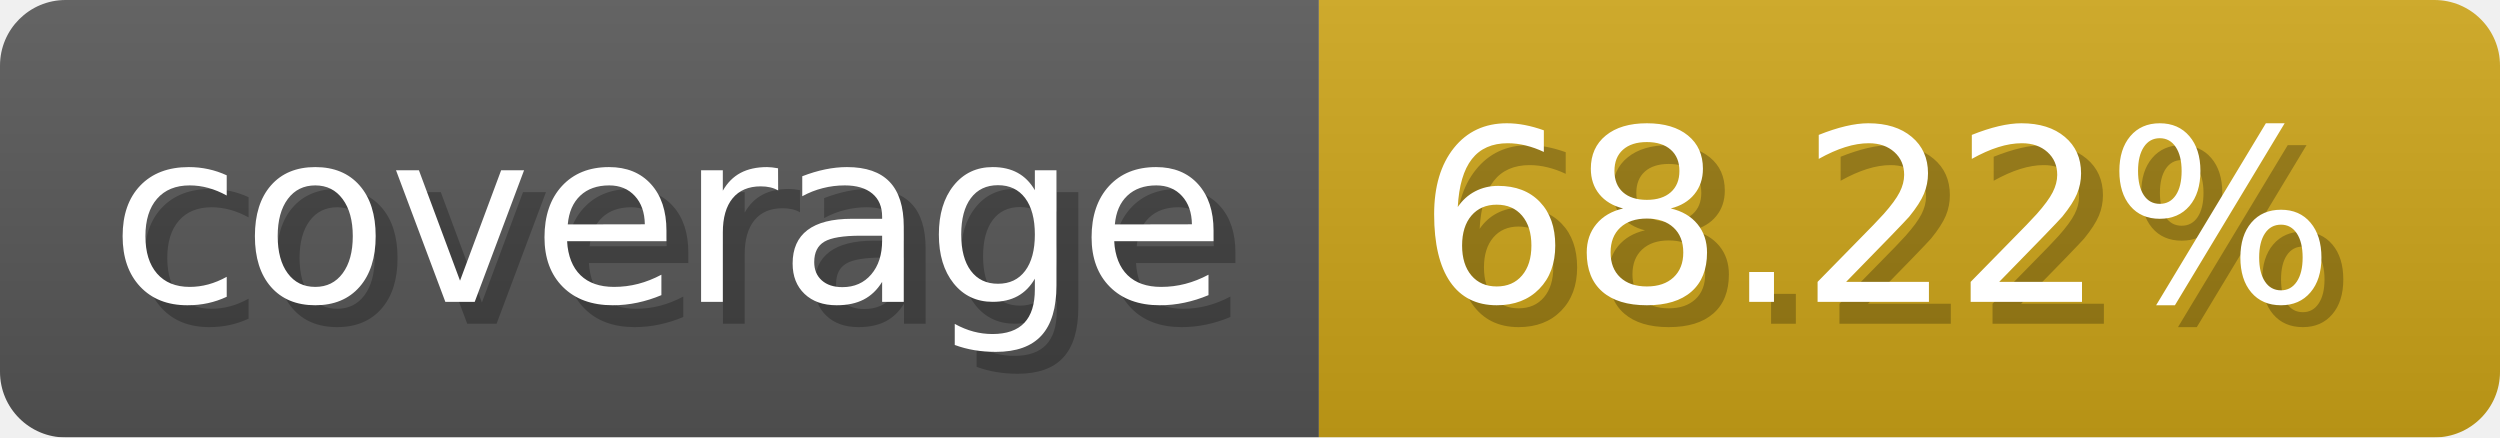
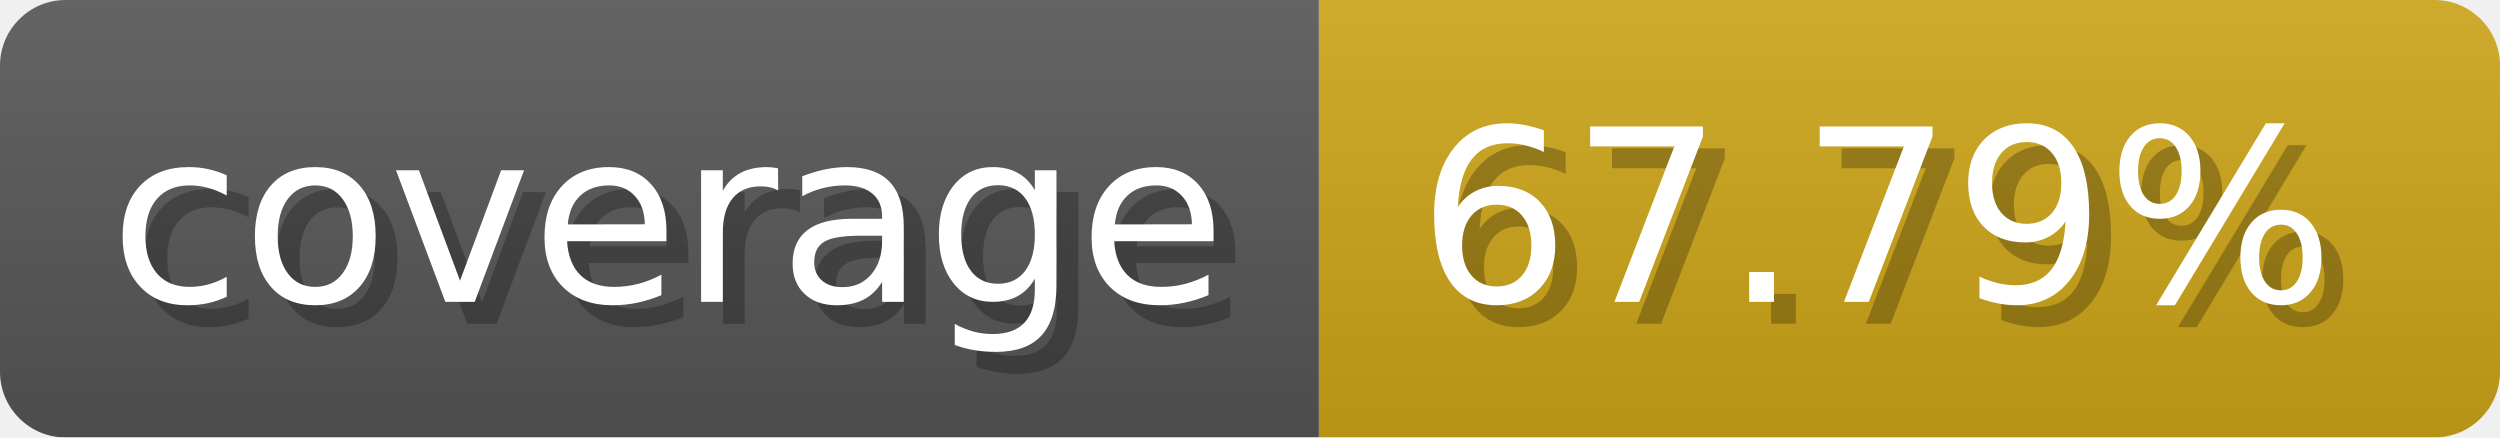
- <svg xmlns="http://www.w3.org/2000/svg" width="114.3" height="20" viewBox="0 0 1143 200" role="img" aria-label="coverage: 68.22%">
-   <linearGradient id="mhaDz" x2="0" y2="100%">
+ <svg xmlns="http://www.w3.org/2000/svg" width="114.3" height="20" viewBox="0 0 1143 200" role="img" aria-label="coverage: 67.79%">
+   <linearGradient id="hPFYh" x2="0" y2="100%">
    <stop offset="0" stop-opacity=".1" stop-color="#EEE" />
    <stop offset="1" stop-opacity=".1" />
  </linearGradient>
-   <mask id="zeVBO">
+   <mask id="gurAP">
    <rect width="1143" height="200" rx="30" fill="#FFF" />
  </mask>
-   <g mask="url(#zeVBO)">
+   <g mask="url(#gurAP)">
    <rect width="603" height="200" fill="#555" />
    <rect width="540" height="200" fill="#cba317" x="603" />
-     <rect width="1143" height="200" fill="url(#mhaDz)" />
+     <rect width="1143" height="200" fill="url(#hPFYh)" />
  </g>
  <g aria-hidden="true" fill="#fff" text-anchor="start" font-family="Verdana,DejaVu Sans,sans-serif" font-size="110">
    <text x="60" y="148" textLength="503" fill="#000" opacity="0.25">coverage</text>
    <text x="50" y="138" textLength="503">coverage</text>
-     <text x="658" y="148" textLength="440" fill="#000" opacity="0.25">68.22%</text>
-     <text x="648" y="138" textLength="440">68.22%</text>
+     <text x="658" y="148" textLength="440" fill="#000" opacity="0.25">67.79%</text>
+     <text x="648" y="138" textLength="440">67.79%</text>
  </g>
</svg>
